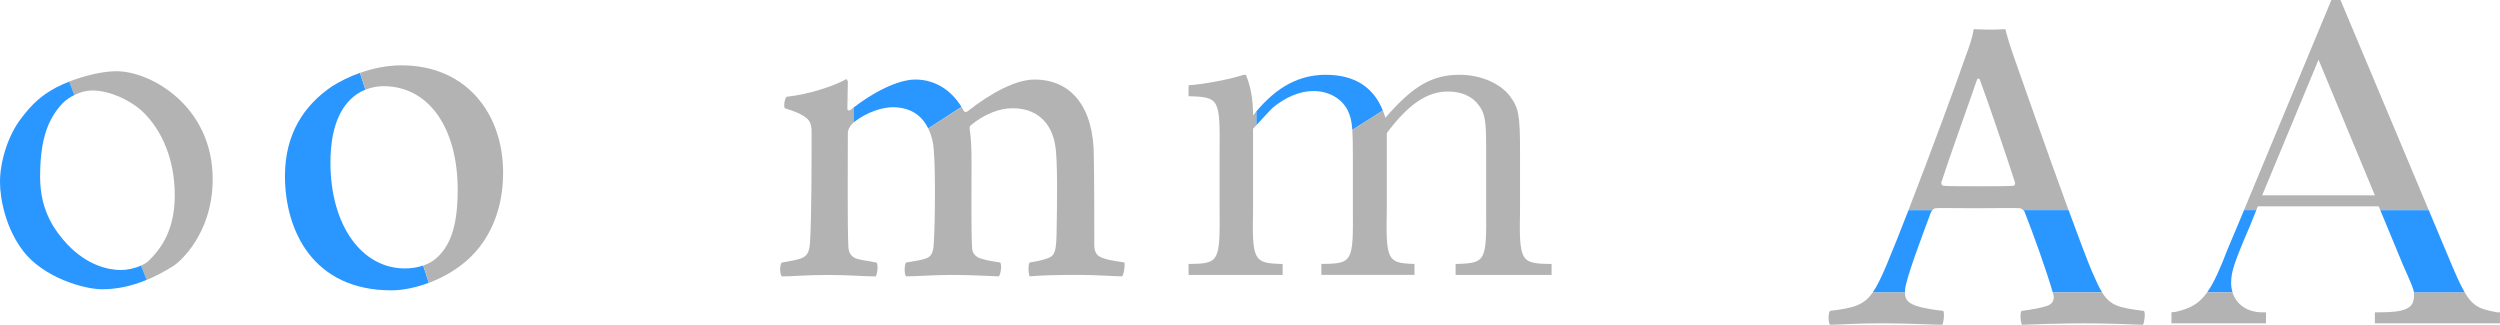
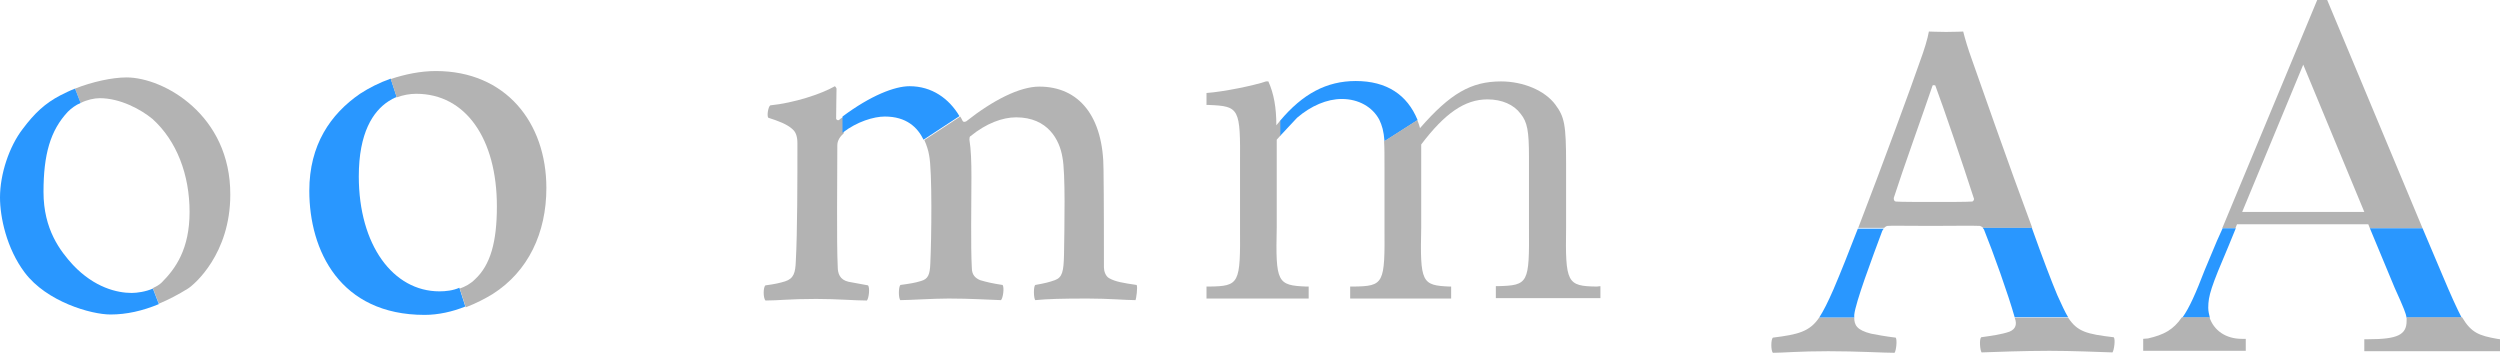
- <svg xmlns="http://www.w3.org/2000/svg" id="a" viewBox="0 0 680 88.33">
-   <defs>
-     <style>.b{fill:none;}.c{fill:#b3b3b3;}.d{fill:#2997ff;}</style>
-   </defs>
-   <g>
-     <path class="c" d="M31.69,19.37c-3.58,0-8.55,1.12-12.9,2.84l1.42,3.64c1.62-.8,3.35-1.24,4.79-1.24,5.09,0,10.32,2.76,13.23,5.23,6.11,5.52,9.3,13.96,9.3,23.26s-3.49,14.25-6.98,17.74c-.61,.57-1.37,1.03-2.19,1.4l1.53,3.9c2.42-1,4.86-2.28,7.35-3.85,1.6-1.02,10.61-8.72,10.61-23.55,0-19.92-16.86-29.37-26.17-29.37Z" />
-     <path class="d" d="M33,73.45c-3.63,0-9.3-1.31-14.68-6.98-3.2-3.49-7.41-8.87-7.41-18.32s1.74-15.41,6.11-20.06c.91-.91,2.03-1.67,3.21-2.25l-1.42-3.64c-1.3,.51-2.54,1.07-3.68,1.67-3.78,2.04-6.4,4.36-9.45,8.43C2.33,36.67,0,43.64,0,49.46c0,4.8,1.6,12.65,6.25,18.75,5.52,7.27,16.57,10.47,21.52,10.47,4.02,0,8.04-.86,12.13-2.55l-1.53-3.9c-1.88,.86-4.05,1.21-5.37,1.21Z" />
-     <path class="d" d="M110.09,73.01c-11.63,0-20.21-11.63-20.21-28.79,0-11.05,3.63-16.28,7.41-18.75,.62-.43,1.35-.79,2.11-1.09l-1.5-4.56c-2.81,1-5.44,2.3-7.74,3.76-7.41,5.09-12.65,12.79-12.65,24.28,0,14.97,7.71,31.11,28.93,31.11,3.38,0,6.99-.85,10.2-2.05l-1.54-4.69c-1.64,.56-3.38,.78-5.03,.78Z" />
-     <path class="c" d="M109.22,17.77c-3.83,0-7.71,.78-11.3,2.05l1.5,4.56c1.56-.61,3.31-.94,4.86-.94,12.36,0,20.21,11.34,20.21,28.2,0,8.87-1.6,14.68-5.52,18.32-1.13,1.07-2.45,1.79-3.84,2.27l1.54,4.69c2.58-.97,4.91-2.16,6.66-3.33,9.01-5.67,13.52-15.41,13.52-26.6,0-16.28-10.18-29.22-27.62-29.22Z" />
-   </g>
+ <svg xmlns="http://www.w3.org/2000/svg" version="1.1" id="a" x="0px" y="0px" viewBox="0 0 626.4 88.3" style="enable-background:new 0 0 626.4 88.3;" xml:space="preserve">
+   <style type="text/css">
+ 	.st0{fill:#B3B3B3;}
+ 	.st1{fill:#2997FF;}
+ 	.st2{fill:none;}
+ </style>
  <g>
    <g>
-       <path class="c" d="M231.27,29.95c-.26,.26-.78,0-.78-.26,0-1.95,.13-6.62,.13-7.53-.13-.26-.26-.52-.39-.65-3.51,1.95-10.26,4.16-16.24,4.81-.52,.26-.91,2.6-.52,3.12,2.47,.78,4.68,1.56,6.11,2.86,1.17,1.04,1.17,2.86,1.17,3.64,0,8.7,0,22.21-.39,29.36-.13,2.86-.52,4.42-2.73,5.07-1.3,.39-2.6,.65-4.94,1.04-.65,.39-.65,3.25,0,3.77,3.25,0,5.98-.39,12.73-.39,5.33,0,9.74,.39,12.73,.39,.52-.52,.78-3.25,.26-3.77-2.08-.39-3.9-.65-4.94-.91-2.21-.52-2.73-2.08-2.73-3.77-.26-6.1-.13-21.95-.13-30.4,0-1.24,.71-2.24,1.57-3.01v-4.06c-.31,.23-.61,.46-.92,.71Z" />
-       <path class="d" d="M248.93,21.64c-3.73,0-9.74,2.27-16.75,7.61v4.06s.08-.07,.12-.11c3.51-2.73,7.66-4.03,10.52-4.03,5.37,0,8.18,2.74,9.66,5.77l9.04-5.87c-2.67-4.35-6.97-7.44-12.6-7.44Z" />
-       <path class="c" d="M305.83,71.39c-3.38-.52-5.33-.78-6.88-1.69-.91-.52-1.3-1.82-1.3-2.73,0-5.33,0-17.41-.13-24.42,0-13.38-6.11-20.91-16.11-20.91-4.94,0-11.56,3.38-18.32,8.7-.26,.13-.65,.26-.91-.13-.2-.39-.42-.76-.65-1.13l-9.04,5.87c.63,1.29,1.02,2.64,1.25,3.84,.78,3.9,.65,21.04,.26,27.15-.13,2.86-.65,3.9-2.34,4.42-1.56,.52-2.99,.65-5.2,1.04-.52,.52-.52,3.38,0,3.77,2.34,0,8.18-.39,12.08-.39,5.59,0,9.48,.26,13.12,.39,.52-.39,.91-3.25,.39-3.77-2.6-.39-3.9-.65-5.58-1.17-1.17-.52-2.08-1.3-2.08-3.12-.26-5.46-.13-15.72-.13-22.73,0-3.9-.13-6.88-.52-9.35,0-.26,0-.78,.26-.91,3.9-3.25,8.05-4.68,11.43-4.68,8.05,0,10.91,5.71,11.56,10,.78,3.9,.52,17.41,.39,24.42-.13,4.16-.39,5.71-2.34,6.36-1.43,.52-2.6,.78-4.94,1.17-.52,.39-.39,3.38,0,3.77,3.25-.26,6.62-.39,13.12-.39,5.33,0,9.61,.39,11.95,.39,.52-.26,.91-3.25,.65-3.77Z" />
+       <path class="st0" d="M31.7,19.4c-3.6,0-8.6,1.1-12.9,2.8l1.4,3.6c1.6-0.8,3.4-1.2,4.8-1.2c5.1,0,10.3,2.8,13.2,5.2    c6.1,5.5,9.3,14,9.3,23.3s-3.5,14.2-7,17.7c-0.6,0.6-1.4,1-2.2,1.4l1.5,3.9c2.4-1,4.9-2.3,7.3-3.8c1.6-1,10.6-8.7,10.6-23.5    C57.8,28.8,41,19.4,31.7,19.4L31.7,19.4z" />
+       <path class="st1" d="M33,73.4c-3.6,0-9.3-1.3-14.7-7c-3.2-3.5-7.4-8.9-7.4-18.3s1.7-15.4,6.1-20.1c0.9-0.9,2-1.7,3.2-2.2l-1.4-3.6    c-1.3,0.5-2.5,1.1-3.7,1.7c-3.8,2-6.4,4.4-9.4,8.4C2.3,36.7,0,43.6,0,49.5c0,4.8,1.6,12.7,6.2,18.8c5.5,7.3,16.6,10.5,21.5,10.5    c4,0,8-0.9,12.1-2.6l-1.5-3.9C36.5,73.1,34.3,73.4,33,73.4L33,73.4z" />
+       <path class="st1" d="M110.1,73c-11.6,0-20.2-11.6-20.2-28.8c0-11,3.6-16.3,7.4-18.8c0.6-0.4,1.3-0.8,2.1-1.1l-1.5-4.6    c-2.8,1-5.4,2.3-7.7,3.8c-7.4,5.1-12.7,12.8-12.7,24.3c0,15,7.7,31.1,28.9,31.1c3.4,0,7-0.8,10.2-2.1l-1.5-4.7    C113.5,72.8,111.7,73,110.1,73L110.1,73z" />
+       <path class="st0" d="M109.2,17.8c-3.8,0-7.7,0.8-11.3,2l1.5,4.6c1.6-0.6,3.3-0.9,4.9-0.9c12.4,0,20.2,11.3,20.2,28.2    c0,8.9-1.6,14.7-5.5,18.3c-1.1,1.1-2.4,1.8-3.8,2.3l1.5,4.7c2.6-1,4.9-2.2,6.7-3.3c9-5.7,13.5-15.4,13.5-26.6    C136.9,30.7,126.7,17.8,109.2,17.8L109.2,17.8z" />
    </g>
    <g>
-       <path class="d" d="M360.71,20.34c-7.29,0-13.29,3.18-19,9.98v3.75c2.44-2.65,3.85-4.17,4.32-4.63,3.51-2.99,7.53-4.68,11.17-4.68,4.16,0,7.66,1.95,9.35,5.2,.72,1.52,1.09,2.75,1.28,5.37l8.3-5.27c-2.54-6.37-7.74-9.71-15.42-9.71Z" />
-       <path class="c" d="M340.83,31.38c0-4.42-.65-7.92-1.95-11.04h-.65c-2.86,1.04-10.65,2.6-14.94,2.86v2.99h.65c7.66,.26,7.92,.91,7.79,14.94v15.72c.13,14.16-.13,14.81-7.79,14.94h-.65v2.99h25.59v-2.99h-.65c-7.27-.26-7.66-1.04-7.4-14.94v-21.82c.31-.34,.59-.65,.88-.95v-3.75c-.29,.35-.58,.7-.88,1.06Z" />
-       <path class="c" d="M421.11,71.78c-7.53-.13-7.92-.91-7.66-14.94v-15.72c0-9.87-.39-11.82-2.73-14.94-2.6-3.51-8.05-5.84-13.64-5.84-7.53,0-12.73,2.99-20.26,11.69-.2-.69-.44-1.35-.69-1.98l-8.3,5.27c.11,1.64,.15,3.82,.15,6.97v14.55c.13,14.16-.13,14.81-7.79,14.94h-.78v2.99h25.33v-2.99h-.39c-7.01-.26-7.4-1.04-7.14-14.94v-20.65c5.85-7.79,10.91-11.3,16.63-11.3,3.64,0,6.62,1.3,8.31,3.64,1.69,2.08,2.08,4.29,2.08,10.91v17.41c.13,14.16-.13,14.68-7.79,14.94h-.52v2.99h26.11v-2.99h-.91Z" />
+       <g>
+         <path class="st0" d="M210.3,30c-0.3,0.3-0.8,0-0.8-0.3c0-2,0.1-6.6,0.1-7.5c-0.1-0.3-0.3-0.5-0.4-0.6c-3.5,2-10.3,4.2-16.2,4.8     c-0.5,0.3-0.9,2.6-0.5,3.1c2.5,0.8,4.7,1.6,6.1,2.9c1.2,1,1.2,2.9,1.2,3.6c0,8.7,0,22.2-0.4,29.4c-0.1,2.9-0.5,4.4-2.7,5.1     c-1.3,0.4-2.6,0.7-4.9,1c-0.6,0.4-0.6,3.2,0,3.8c3.2,0,6-0.4,12.7-0.4c5.3,0,9.7,0.4,12.7,0.4c0.5-0.5,0.8-3.2,0.3-3.8     c-2.1-0.4-3.9-0.7-4.9-0.9c-2.2-0.5-2.7-2.1-2.7-3.8c-0.3-6.1-0.1-22-0.1-30.4c0-1.2,0.7-2.2,1.6-3v-4.1     C210.9,29.5,210.6,29.7,210.3,30L210.3,30z" />
+         <path class="st1" d="M227.9,21.6c-3.7,0-9.7,2.3-16.8,7.6v4.1c0,0,0.1-0.1,0.1-0.1c3.5-2.7,7.7-4,10.5-4c5.4,0,8.2,2.7,9.7,5.8     l9-5.9C237.8,24.7,233.5,21.6,227.9,21.6L227.9,21.6z" />
+         <path class="st0" d="M284.8,71.4c-3.4-0.5-5.3-0.8-6.9-1.7c-0.9-0.5-1.3-1.8-1.3-2.7c0-5.3,0-17.4-0.1-24.4     c0-13.4-6.1-20.9-16.1-20.9c-4.9,0-11.6,3.4-18.3,8.7c-0.3,0.1-0.6,0.3-0.9-0.1c-0.2-0.4-0.4-0.8-0.6-1.1l-9,5.9     c0.6,1.3,1,2.6,1.2,3.8c0.8,3.9,0.6,21,0.3,27.1c-0.1,2.9-0.6,3.9-2.3,4.4c-1.6,0.5-3,0.7-5.2,1c-0.5,0.5-0.5,3.4,0,3.8     c2.3,0,8.2-0.4,12.1-0.4c5.6,0,9.5,0.3,13.1,0.4c0.5-0.4,0.9-3.2,0.4-3.8c-2.6-0.4-3.9-0.7-5.6-1.2c-1.2-0.5-2.1-1.3-2.1-3.1     c-0.3-5.5-0.1-15.7-0.1-22.7c0-3.9-0.1-6.9-0.5-9.4c0-0.3,0-0.8,0.3-0.9c3.9-3.2,8-4.7,11.4-4.7c8,0,10.9,5.7,11.6,10     c0.8,3.9,0.5,17.4,0.4,24.4c-0.1,4.2-0.4,5.7-2.3,6.4c-1.4,0.5-2.6,0.8-4.9,1.2c-0.5,0.4-0.4,3.4,0,3.8c3.2-0.3,6.6-0.4,13.1-0.4     c5.3,0,9.6,0.4,12,0.4C284.7,74.9,285.1,71.9,284.8,71.4L284.8,71.4z" />
+       </g>
+       <g>
+         <path class="st1" d="M339.7,20.3c-7.3,0-13.3,3.2-19,10v3.8c2.4-2.6,3.9-4.2,4.3-4.6c3.5-3,7.5-4.7,11.2-4.7c4.2,0,7.7,2,9.4,5.2     c0.7,1.5,1.1,2.8,1.3,5.4l8.3-5.3C352.6,23.7,347.4,20.3,339.7,20.3L339.7,20.3z" />
+         <path class="st0" d="M319.8,31.4c0-4.4-0.6-7.9-2-11h-0.6c-2.9,1-10.6,2.6-14.9,2.9v3h0.6c7.7,0.3,7.9,0.9,7.8,14.9v15.7     c0.1,14.2-0.1,14.8-7.8,14.9h-0.6v3h25.6v-3h-0.6c-7.3-0.3-7.7-1-7.4-14.9V35c0.3-0.3,0.6-0.7,0.9-1v-3.8     C320.4,30.7,320.1,31,319.8,31.4L319.8,31.4z" />
+         <path class="st0" d="M400.1,71.8c-7.5-0.1-7.9-0.9-7.7-14.9V41.1c0-9.9-0.4-11.8-2.7-14.9c-2.6-3.5-8-5.8-13.6-5.8     c-7.5,0-12.7,3-20.3,11.7c-0.2-0.7-0.4-1.4-0.7-2l-8.3,5.3c0.1,1.6,0.1,3.8,0.1,7v14.5c0.1,14.2-0.1,14.8-7.8,14.9h-0.8v3h25.3     v-3h-0.4c-7-0.3-7.4-1-7.1-14.9V36.2c5.9-7.8,10.9-11.3,16.6-11.3c3.6,0,6.6,1.3,8.3,3.6c1.7,2.1,2.1,4.3,2.1,10.9v17.4     c0.1,14.2-0.1,14.7-7.8,14.9h-0.5v3H401v-3L400.1,71.8L400.1,71.8z" />
+       </g>
+     </g>
+     <g>
+       <path class="st2" d="M484.9,21.4c-0.1,0-0.5-0.1-0.7,0.1c-2.2,6.5-7.5,21.2-9.7,28.1c0,0.5,0.1,0.8,0.5,0.9    c1.3,0.1,5.5,0.1,10.4,0.1c3.1,0,7.4,0,8.7-0.1c0.3,0,0.7-0.5,0.4-1C491.9,41.4,487,27,484.9,21.4L484.9,21.4z" />
+       <polygon class="st2" points="561.8,53.1 592.4,53.1 577.1,16.2   " />
+       <path class="st0" d="M494,14.7c-0.9-2.5-1.6-4.8-2.1-6.8c-0.4,0-1.7,0.1-4.3,0.1c-2.2,0-3.8-0.1-4.3-0.1c-0.3,1.8-1.2,4.7-2.2,7.4    c-2.1,6.1-9.3,25.7-15.5,41.8h6.5c0.3-0.3,0.6-0.5,0.9-0.5c1.6-0.1,2.5,0,10.8,0c5.8,0,10.4-0.1,12.2,0c0.2,0,0.6,0.2,0.9,0.5    h12.3C503.2,41,495.8,19.8,494,14.7L494,14.7z M494.1,50.5c-1.3,0.1-5.6,0.1-8.7,0.1c-4.9,0-9.1,0-10.4-0.1    c-0.4-0.1-0.5-0.4-0.5-0.9c2.2-6.9,7.5-21.6,9.7-28.1c0.1-0.3,0.5-0.1,0.7-0.1c2.1,5.6,7,20,9.6,28.1    C494.8,50,494.4,50.5,494.1,50.5L494.1,50.5z" />
+       <path class="st1" d="M515.5,74c-1.4-3.3-3.8-9.6-6.4-16.9h-12.3c0.1,0.1,0.2,0.3,0.3,0.4c2.3,5.7,6.1,16.3,7.7,22h13.4    C517.4,78.2,516.6,76.4,515.5,74L515.5,74z" />
+       <path class="st0" d="M518.2,79.6h-13.4c0,0.1,0.1,0.2,0.1,0.3c0.4,1.2,0.3,2.5-1.4,3.2c-2,0.7-4.3,1-7.1,1.4    c-0.5,0.5-0.3,3.2,0.1,3.8c2.7-0.1,10.7-0.4,17-0.4c5.8,0,12.5,0.3,15.8,0.4c0.4-0.5,0.8-3.4,0.3-3.8    C522.8,83.7,520.5,83.1,518.2,79.6L518.2,79.6z" />
+       <path class="st1" d="M459.4,72.5c-1.4,3.2-2.5,5.4-3.6,7.1h8.8c0-0.2,0-0.5,0-0.7c0.3-3.1,4.4-14,7-21c0.1-0.2,0.2-0.4,0.4-0.6    h-6.5C463.3,63,461.2,68.3,459.4,72.5L459.4,72.5z" />
+       <path class="st0" d="M444.2,84.6c-0.5,0.5-0.5,3.2,0,3.8c2.5,0,6.5-0.4,13.9-0.4c7.4,0,13.9,0.4,16.6,0.4c0.4-0.5,0.7-3.2,0.3-3.8    c-2.5-0.3-4.7-0.7-6.2-1c-3.6-0.9-4.2-2.2-4.2-4h-8.8C453.4,83.1,450.6,83.8,444.2,84.6L444.2,84.6z" />
+       <path class="st0" d="M583.1,0h-2.5l-23.8,57.2h3.3l0.4-1h32.9l0.4,1h13.2L583.1,0z M561.8,53.1l15.3-36.9l15.3,36.9H561.8    L561.8,53.1z" />
+       <path class="st1" d="M612,69l-5-11.8h-13.2l6.2,14.9c2.4,5.3,2.8,6.4,3,7.5h13.8C615.6,77.3,614.1,74,612,69L612,69z" />
+       <path class="st0" d="M625.7,84.9c-4.5-0.8-6.5-1.5-8.8-5.4H603c0,0.3,0,0.5,0,0.9c0,3.5-2.3,4.6-9.6,4.6h-1v3h34v-3L625.7,84.9    L625.7,84.9z" />
+       <path class="st1" d="M555.5,60.3l-3.1,7.4c-2.2,5.7-3.8,9.4-5.6,11.9h6.9c-0.2-0.8-0.4-1.6-0.4-2.5c0-3,0.7-5.2,5.1-15.5l1.8-4.4    h-3.3L555.5,60.3L555.5,60.3z" />
+       <path class="st0" d="M538.2,84.8l-1.2,0.1v3h25.7v-3h-1c-4,0-7-2.1-8.1-5.4h-6.9C544.5,82.7,542.1,83.9,538.2,84.8L538.2,84.8z" />
    </g>
  </g>
-   <g>
-     <path class="b" d="M538.43,21.43c-.13,0-.52-.13-.65,.13-2.21,6.5-7.53,21.17-9.74,28.06,0,.52,.13,.78,.52,.91,1.3,.13,5.46,.13,10.39,.13,3.12,0,7.4,0,8.7-.13,.26,0,.65-.52,.39-1.04-2.6-8.05-7.53-22.47-9.61-28.06Z" />
-     <polygon class="b" points="615.31 53.13 645.97 53.13 630.64 16.24 615.31 53.13" />
-     <path class="c" d="M547.52,14.68c-.91-2.47-1.56-4.81-2.08-6.75-.39,0-1.69,.13-4.29,.13-2.21,0-3.77-.13-4.29-.13-.26,1.82-1.17,4.68-2.21,7.4-2.1,6.12-9.27,25.67-15.55,41.84h6.49c.26-.28,.59-.53,.88-.53,1.56-.13,2.47,0,10.78,0,5.85,0,10.39-.13,12.21,0,.18,0,.6,.25,.89,.53h12.29c-5.92-16.19-13.34-37.38-15.14-42.49Zm.13,35.85c-1.3,.13-5.59,.13-8.7,.13-4.94,0-9.09,0-10.39-.13-.39-.13-.52-.39-.52-.91,2.21-6.88,7.53-21.56,9.74-28.06,.13-.26,.52-.13,.65-.13,2.08,5.59,7.01,20,9.61,28.06,.26,.52-.13,1.04-.39,1.04Z" />
-     <path class="d" d="M569.09,74.04c-1.41-3.34-3.77-9.61-6.43-16.88h-12.29c.13,.13,.23,.26,.28,.38,2.29,5.73,6.08,16.33,7.7,22h13.44c-.84-1.35-1.66-3.12-2.69-5.51Z" />
-     <path class="c" d="M571.78,79.55h-13.44c.03,.11,.07,.23,.1,.34,.39,1.17,.26,2.47-1.43,3.25-1.95,.65-4.29,1.04-7.14,1.43-.52,.52-.26,3.25,.13,3.77,2.73-.13,10.65-.39,17.02-.39,5.85,0,12.47,.26,15.85,.39,.39-.52,.78-3.38,.26-3.77-6.79-.85-9.13-1.44-11.34-5.01Z" />
-     <path class="d" d="M512.97,72.48c-1.36,3.17-2.45,5.43-3.59,7.07h8.77c0-.23,0-.46,.02-.7,.26-3.12,4.42-14.03,7.01-21.04,.06-.17,.22-.42,.42-.64h-6.49c-2.25,5.8-4.39,11.17-6.14,15.32Z" />
-     <path class="c" d="M497.77,84.56c-.52,.52-.52,3.25,0,3.77,2.47,0,6.49-.39,13.9-.39s13.9,.39,16.63,.39c.39-.52,.65-3.25,.26-3.77-2.47-.26-4.68-.65-6.23-1.04-3.58-.92-4.18-2.16-4.18-3.97h-8.77c-2.47,3.53-5.22,4.22-11.61,5.01Z" />
-     <path class="c" d="M636.61,0h-2.47l-23.78,57.17h3.35l.43-1.05h32.86l.44,1.05h13.18L636.61,0Zm-21.3,53.13l15.33-36.89,15.33,36.89h-30.66Z" />
-     <path class="d" d="M665.58,68.98l-4.96-11.81h-13.18l6.19,14.93c2.36,5.33,2.85,6.45,2.96,7.46h13.83c-1.32-2.24-2.75-5.55-4.83-10.57Z" />
-     <path class="c" d="M679.22,84.95c-4.54-.83-6.51-1.5-8.81-5.4h-13.83c.03,.27,.03,.53,.03,.86,0,3.51-2.34,4.55-9.61,4.55h-1.04v2.99h34.03v-2.99h-.78Z" />
-     <path class="d" d="M609.08,60.27l-3.12,7.4c-2.18,5.67-3.85,9.37-5.63,11.87h6.92c-.24-.78-.38-1.62-.38-2.52,0-2.99,.65-5.2,5.07-15.46l1.78-4.4h-3.35l-1.29,3.11Z" />
-     <path class="c" d="M591.8,84.82l-1.17,.13v2.99h25.72v-2.99h-1.04c-3.99,0-7.04-2.12-8.07-5.4h-6.92c-2.25,3.16-4.68,4.4-8.53,5.27Z" />
-   </g>
</svg>
